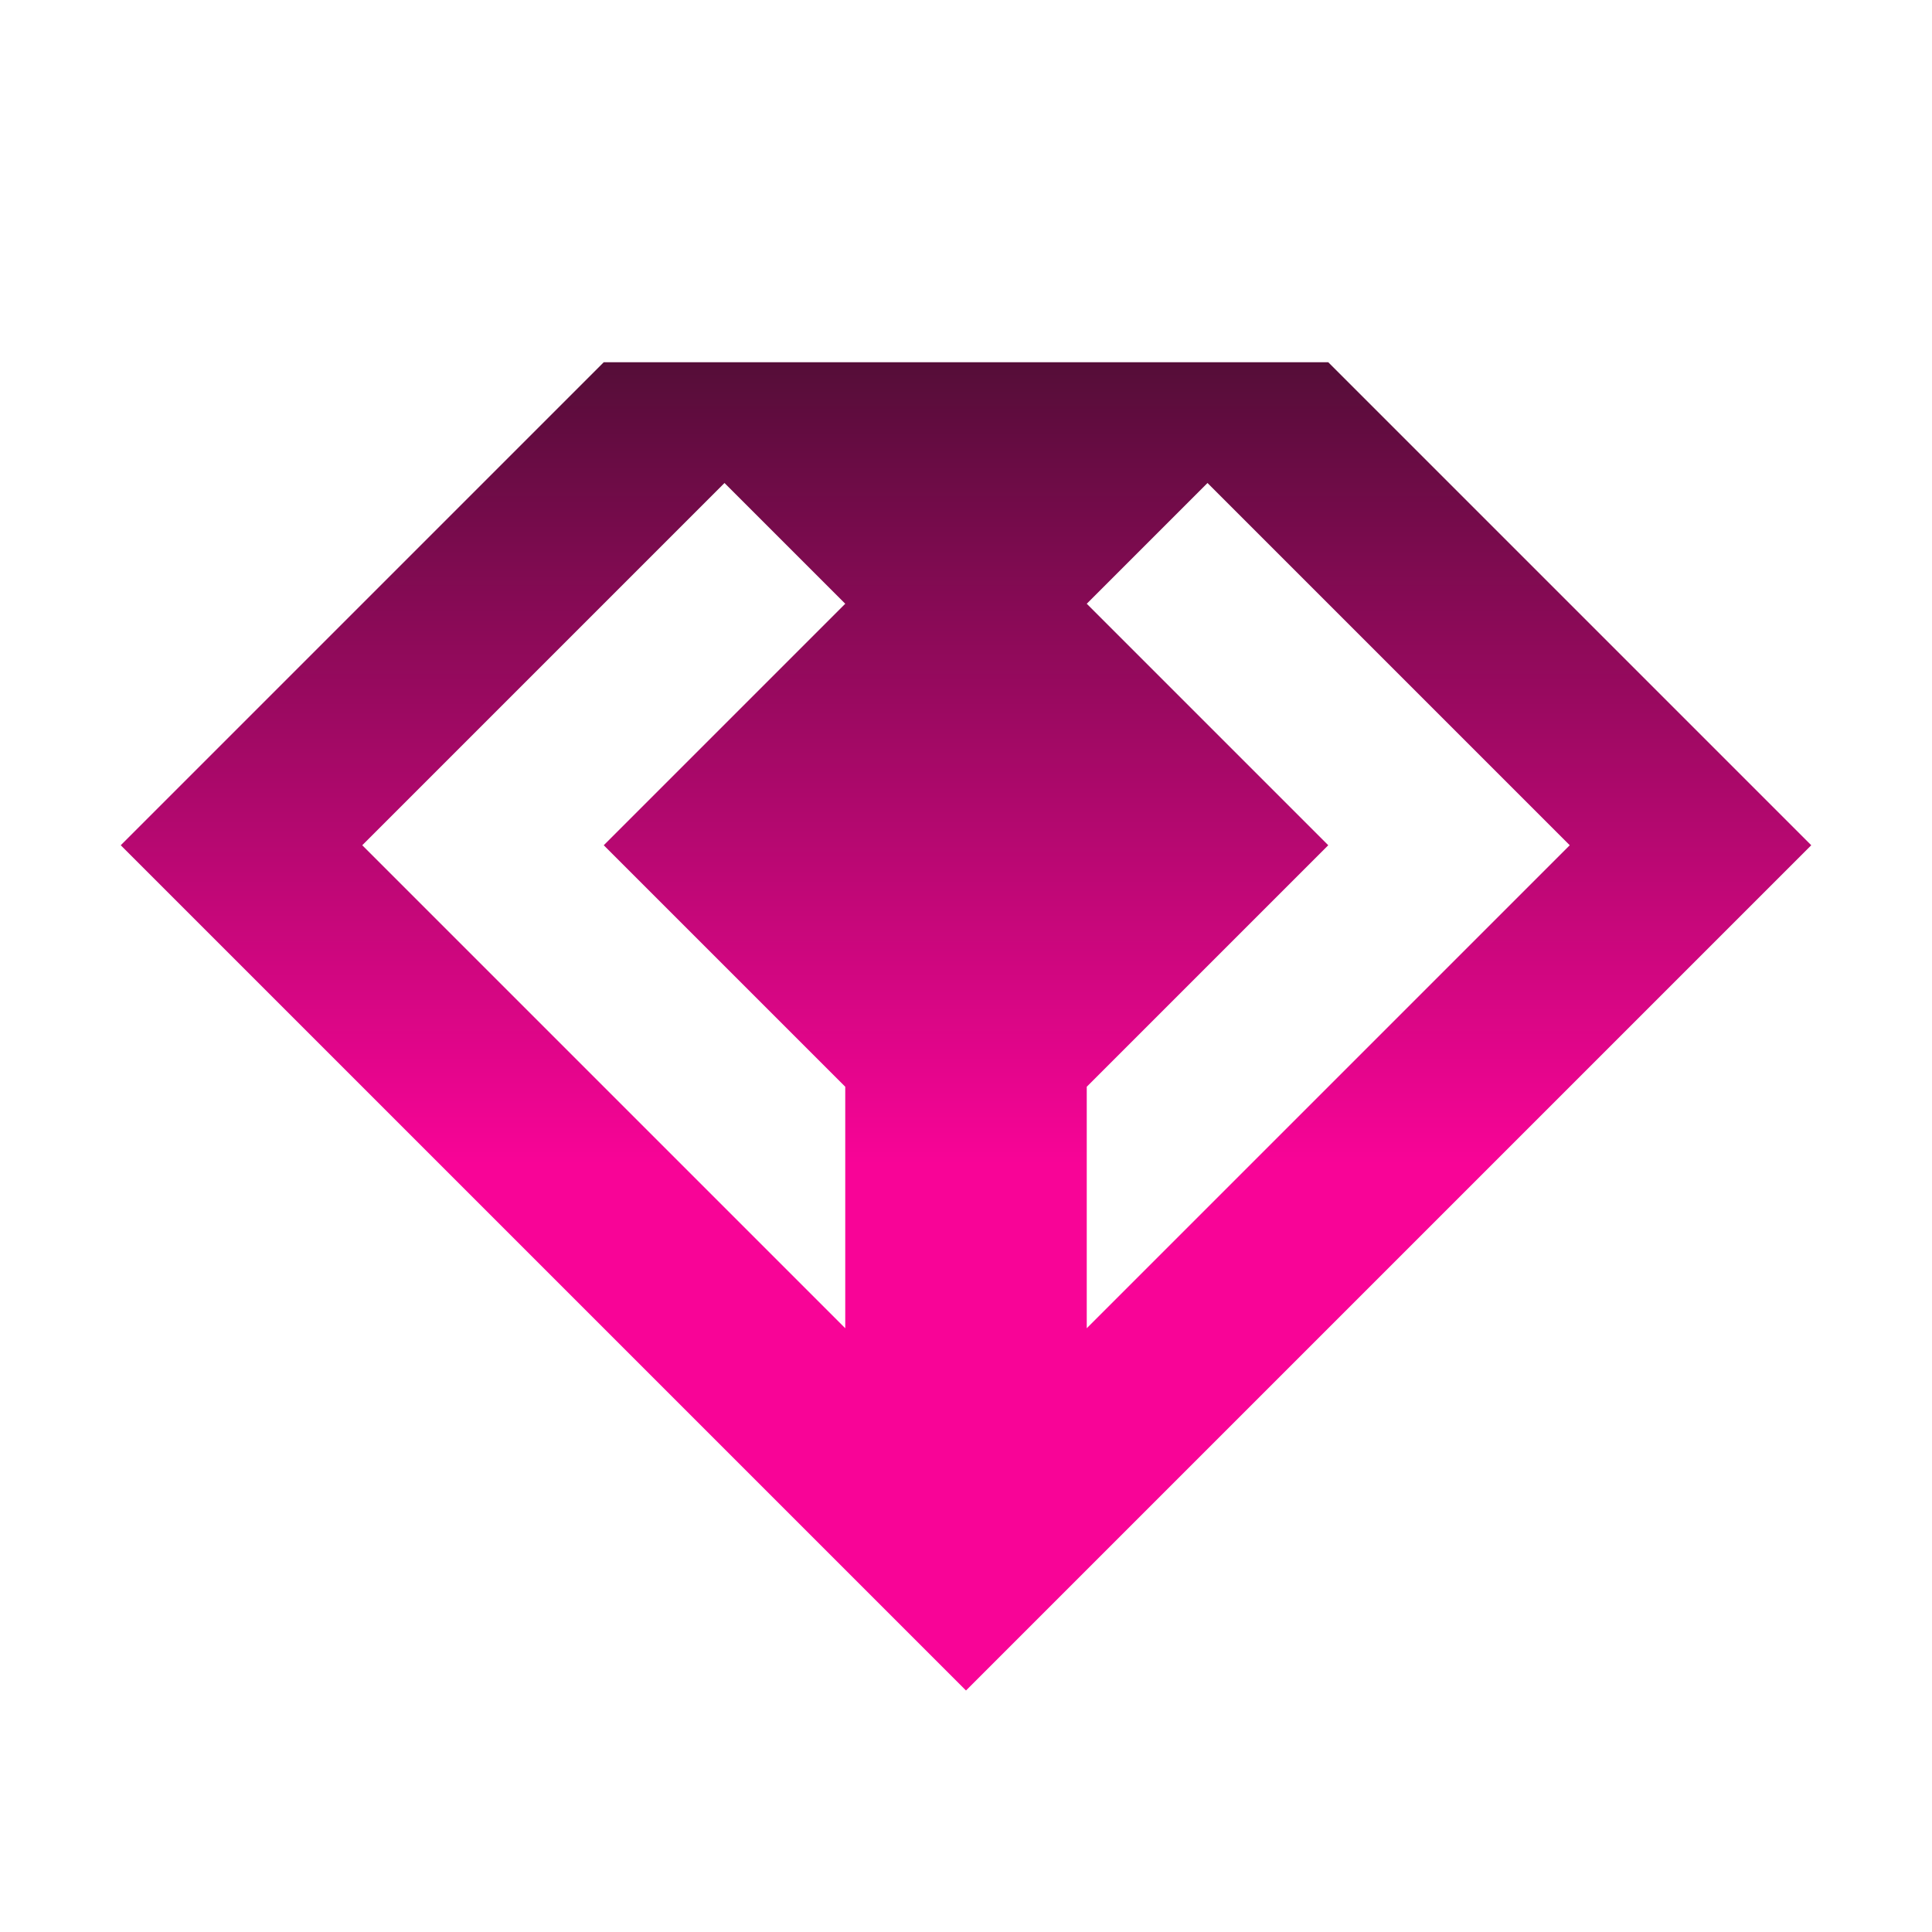
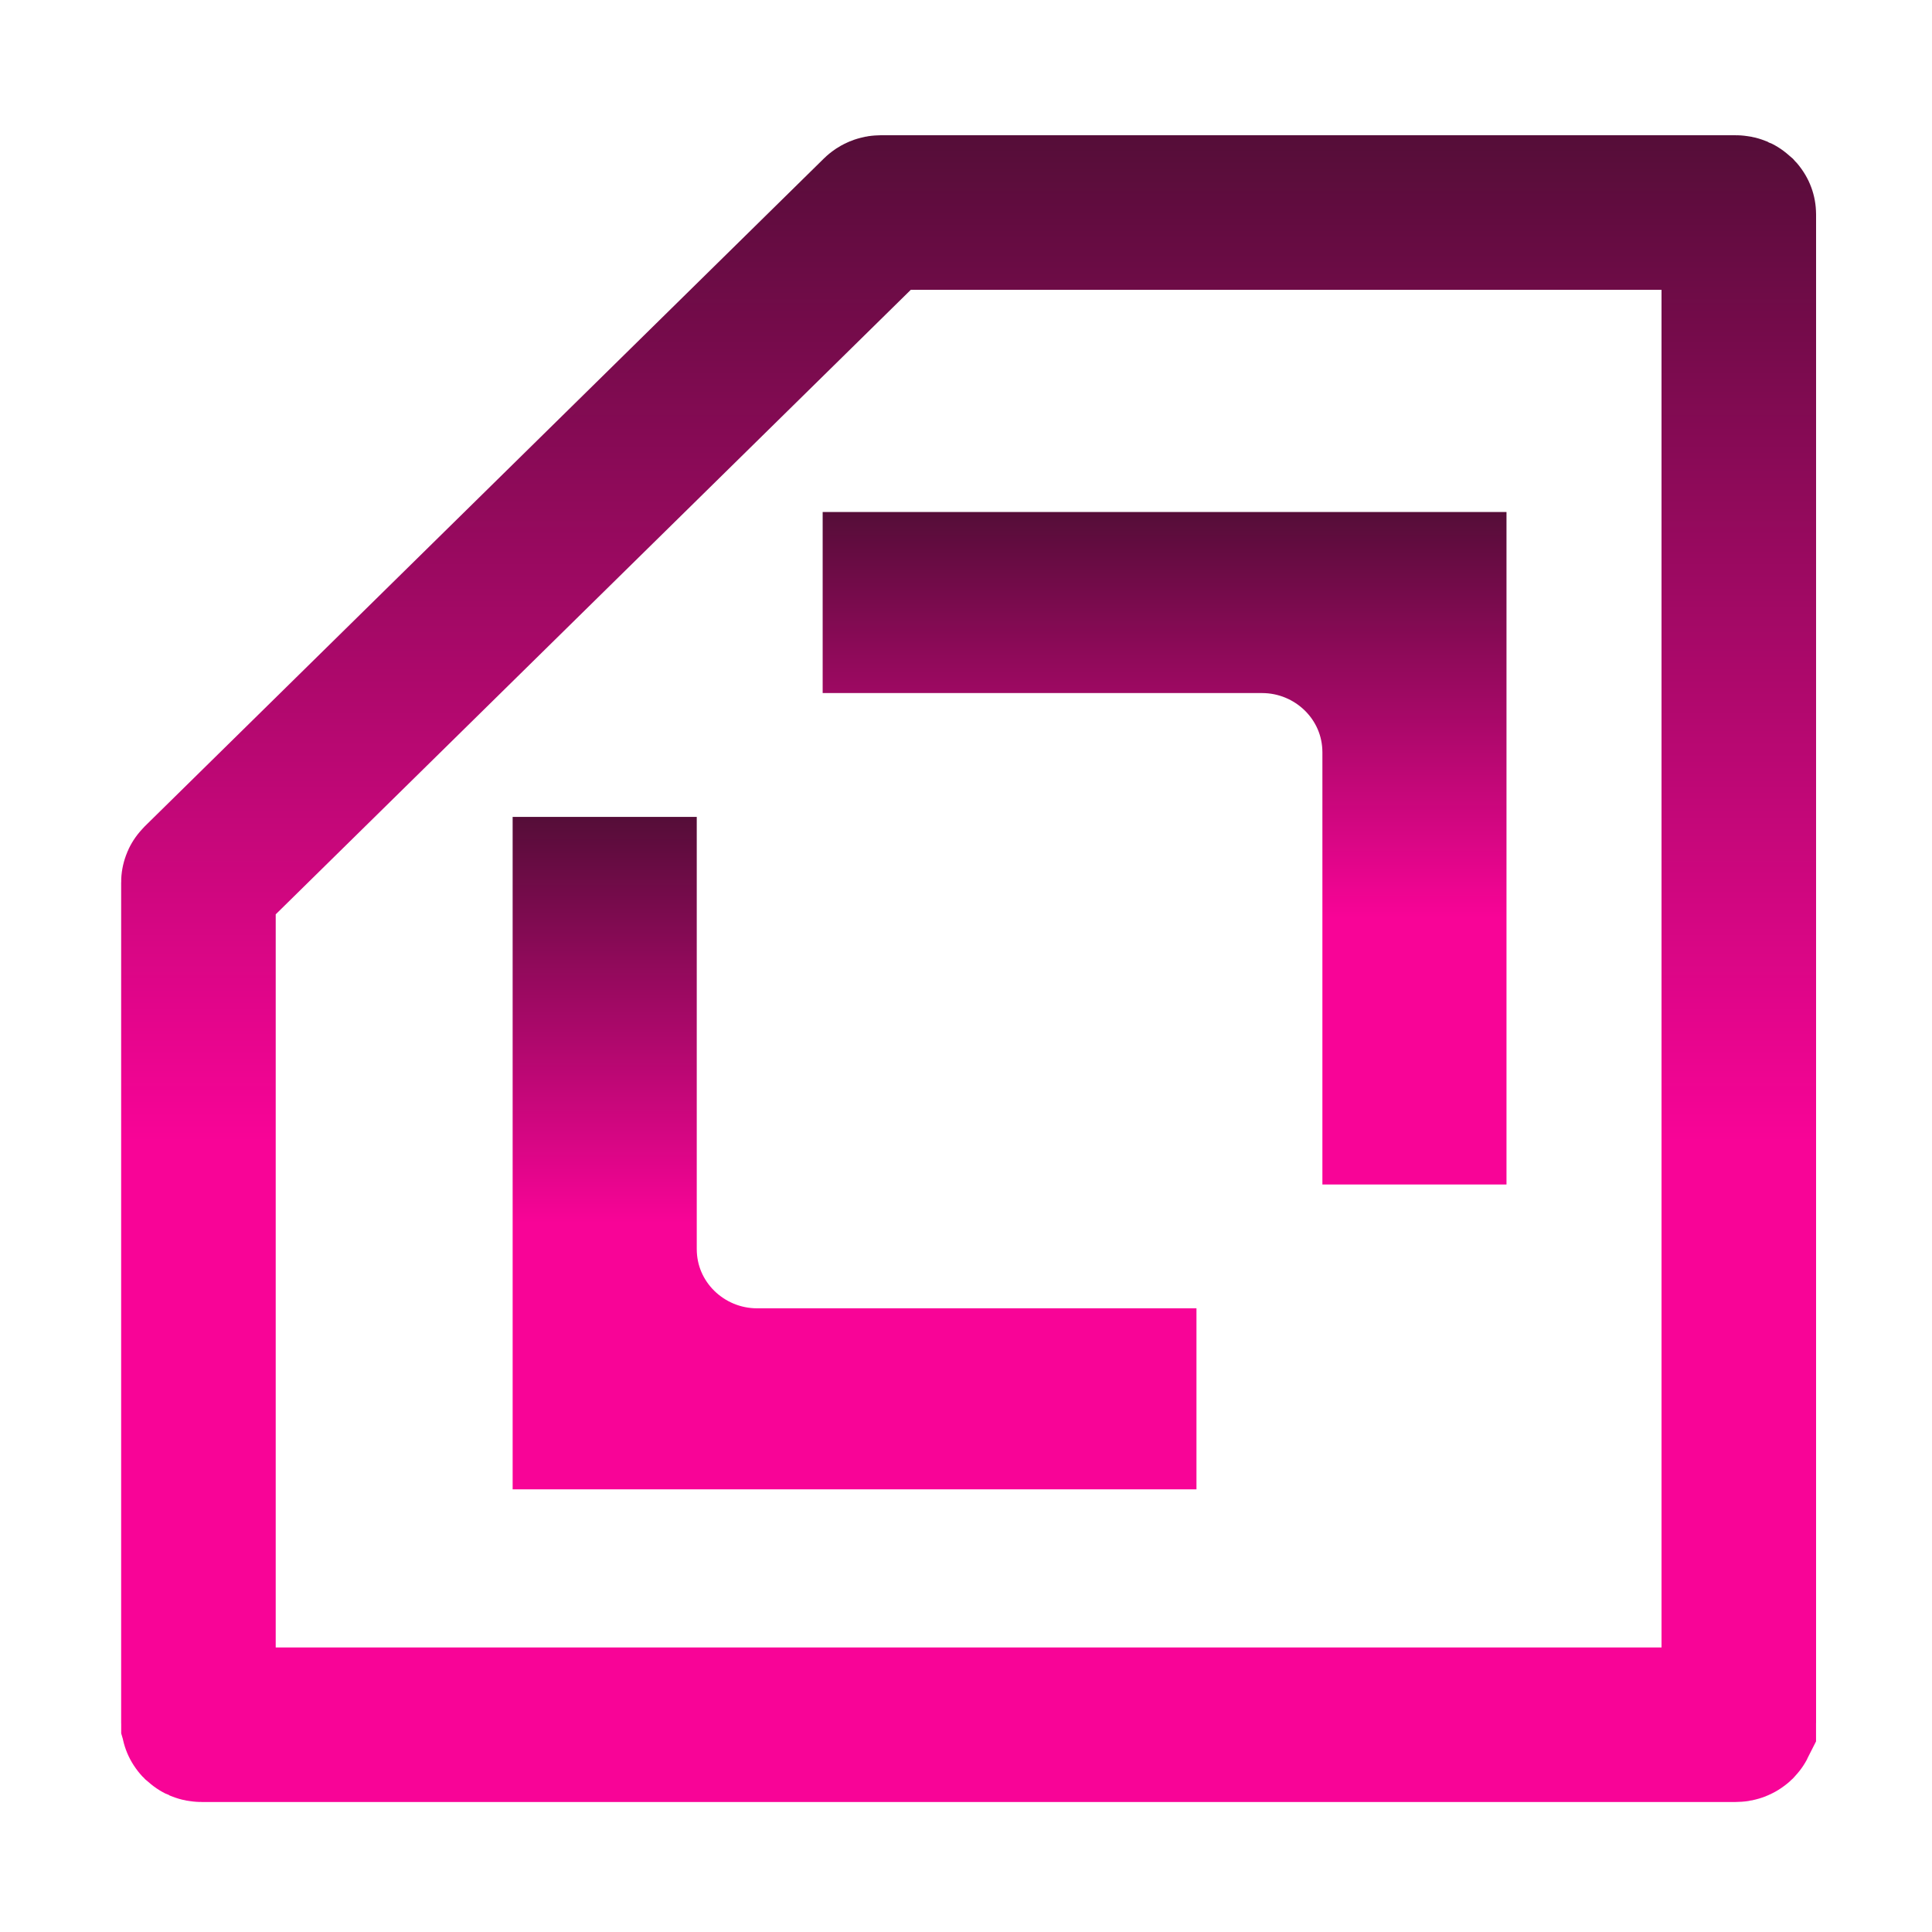
<svg xmlns="http://www.w3.org/2000/svg" width="100" height="100" viewBox="0 0 100 100" fill="none">
-   <path fill-rule="evenodd" clip-rule="evenodd" d="M31.25 18.75H68.75L93.75 43.75L50 87.5L6.25 43.75L31.25 18.75ZM18.75 43.75L37.5 25L43.75 31.25L31.25 43.75L43.75 56.25V68.75L18.75 43.75ZM81.25 43.75L62.5 25L56.25 31.25L68.75 43.75L56.25 56.25V68.75L81.25 43.75Z" fill="url(#paint0_linear_122_38)" />
+   <path d="M10.295 45.626L45.454 11.051C45.48 11.026 45.529 11 45.594 11L89.836 11C89.875 11 89.902 11.007 89.921 11.015C89.942 11.024 89.961 11.037 89.976 11.051C89.99 11.066 89.996 11.078 89.998 11.082L89.998 11.082C89.999 11.083 90 11.085 90 11.095L90 89.176C90 89.186 89.999 89.188 89.998 89.189L89.998 89.19C89.996 89.194 89.99 89.205 89.976 89.22C89.961 89.234 89.942 89.247 89.921 89.256C89.902 89.264 89.875 89.271 89.836 89.271L10.435 89.271C10.396 89.271 10.369 89.264 10.35 89.256C10.329 89.247 10.31 89.234 10.295 89.22C10.28 89.205 10.274 89.194 10.273 89.19L10.273 89.189C10.272 89.188 10.271 89.186 10.271 89.176L10.271 45.669C10.271 45.666 10.271 45.662 10.274 45.655C10.277 45.648 10.283 45.638 10.295 45.626Z" stroke="url(#paint0_linear_426_45)" stroke-width="8" />
+   <path d="M57.929 73.089H30.534L30.534 46.282H32.064L32.064 64.647C32.064 68.615 35.316 71.718 39.187 71.718H57.929V73.089Z" stroke="url(#paint1_linear_426_45)" stroke-width="8" />
+   <path d="M46.581 30.502L73.976 30.502V57.309H72.447V38.945C72.447 34.976 69.194 31.873 65.323 31.873L46.581 31.873V30.502Z" stroke="url(#paint2_linear_426_45)" stroke-width="8" />
  <defs>
-     <linearGradient id="paint0_linear_122_38" x1="50" y1="18.75" x2="50" y2="87.5" gradientUnits="userSpaceOnUse">
+     <linearGradient id="paint0_linear_426_45" x1="50.136" y1="7" x2="50.136" y2="93.271" gradientUnits="userSpaceOnUse">
+       <stop stop-color="#550D38" />
+       <stop offset="0.604" stop-color="#F80497" />
+     </linearGradient>
+     <linearGradient id="paint1_linear_426_45" x1="44.232" y1="42.282" x2="44.232" y2="77.089" gradientUnits="userSpaceOnUse">
+       <stop stop-color="#550D38" />
+       <stop offset="0.604" stop-color="#F80497" />
+     </linearGradient>
+     <linearGradient id="paint2_linear_426_45" x1="60.278" y1="26.502" x2="60.278" y2="61.309" gradientUnits="userSpaceOnUse">
      <stop stop-color="#550D38" />
      <stop offset="0.604" stop-color="#F80497" />
    </linearGradient>
  </defs>
</svg>
